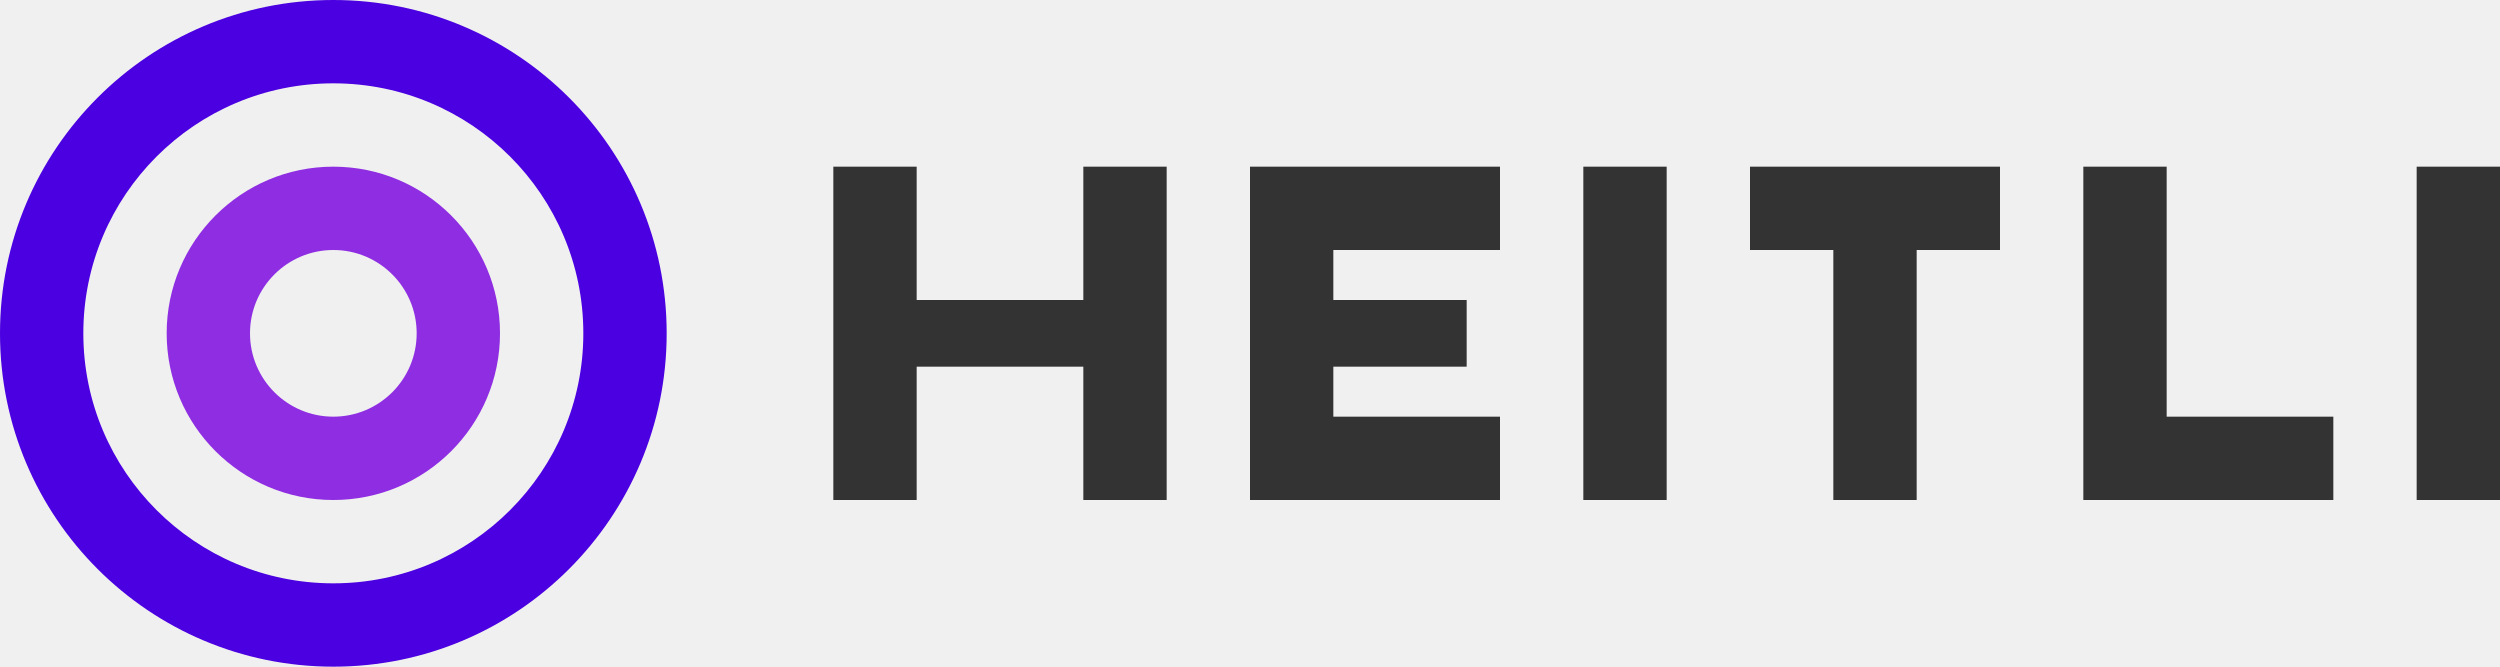
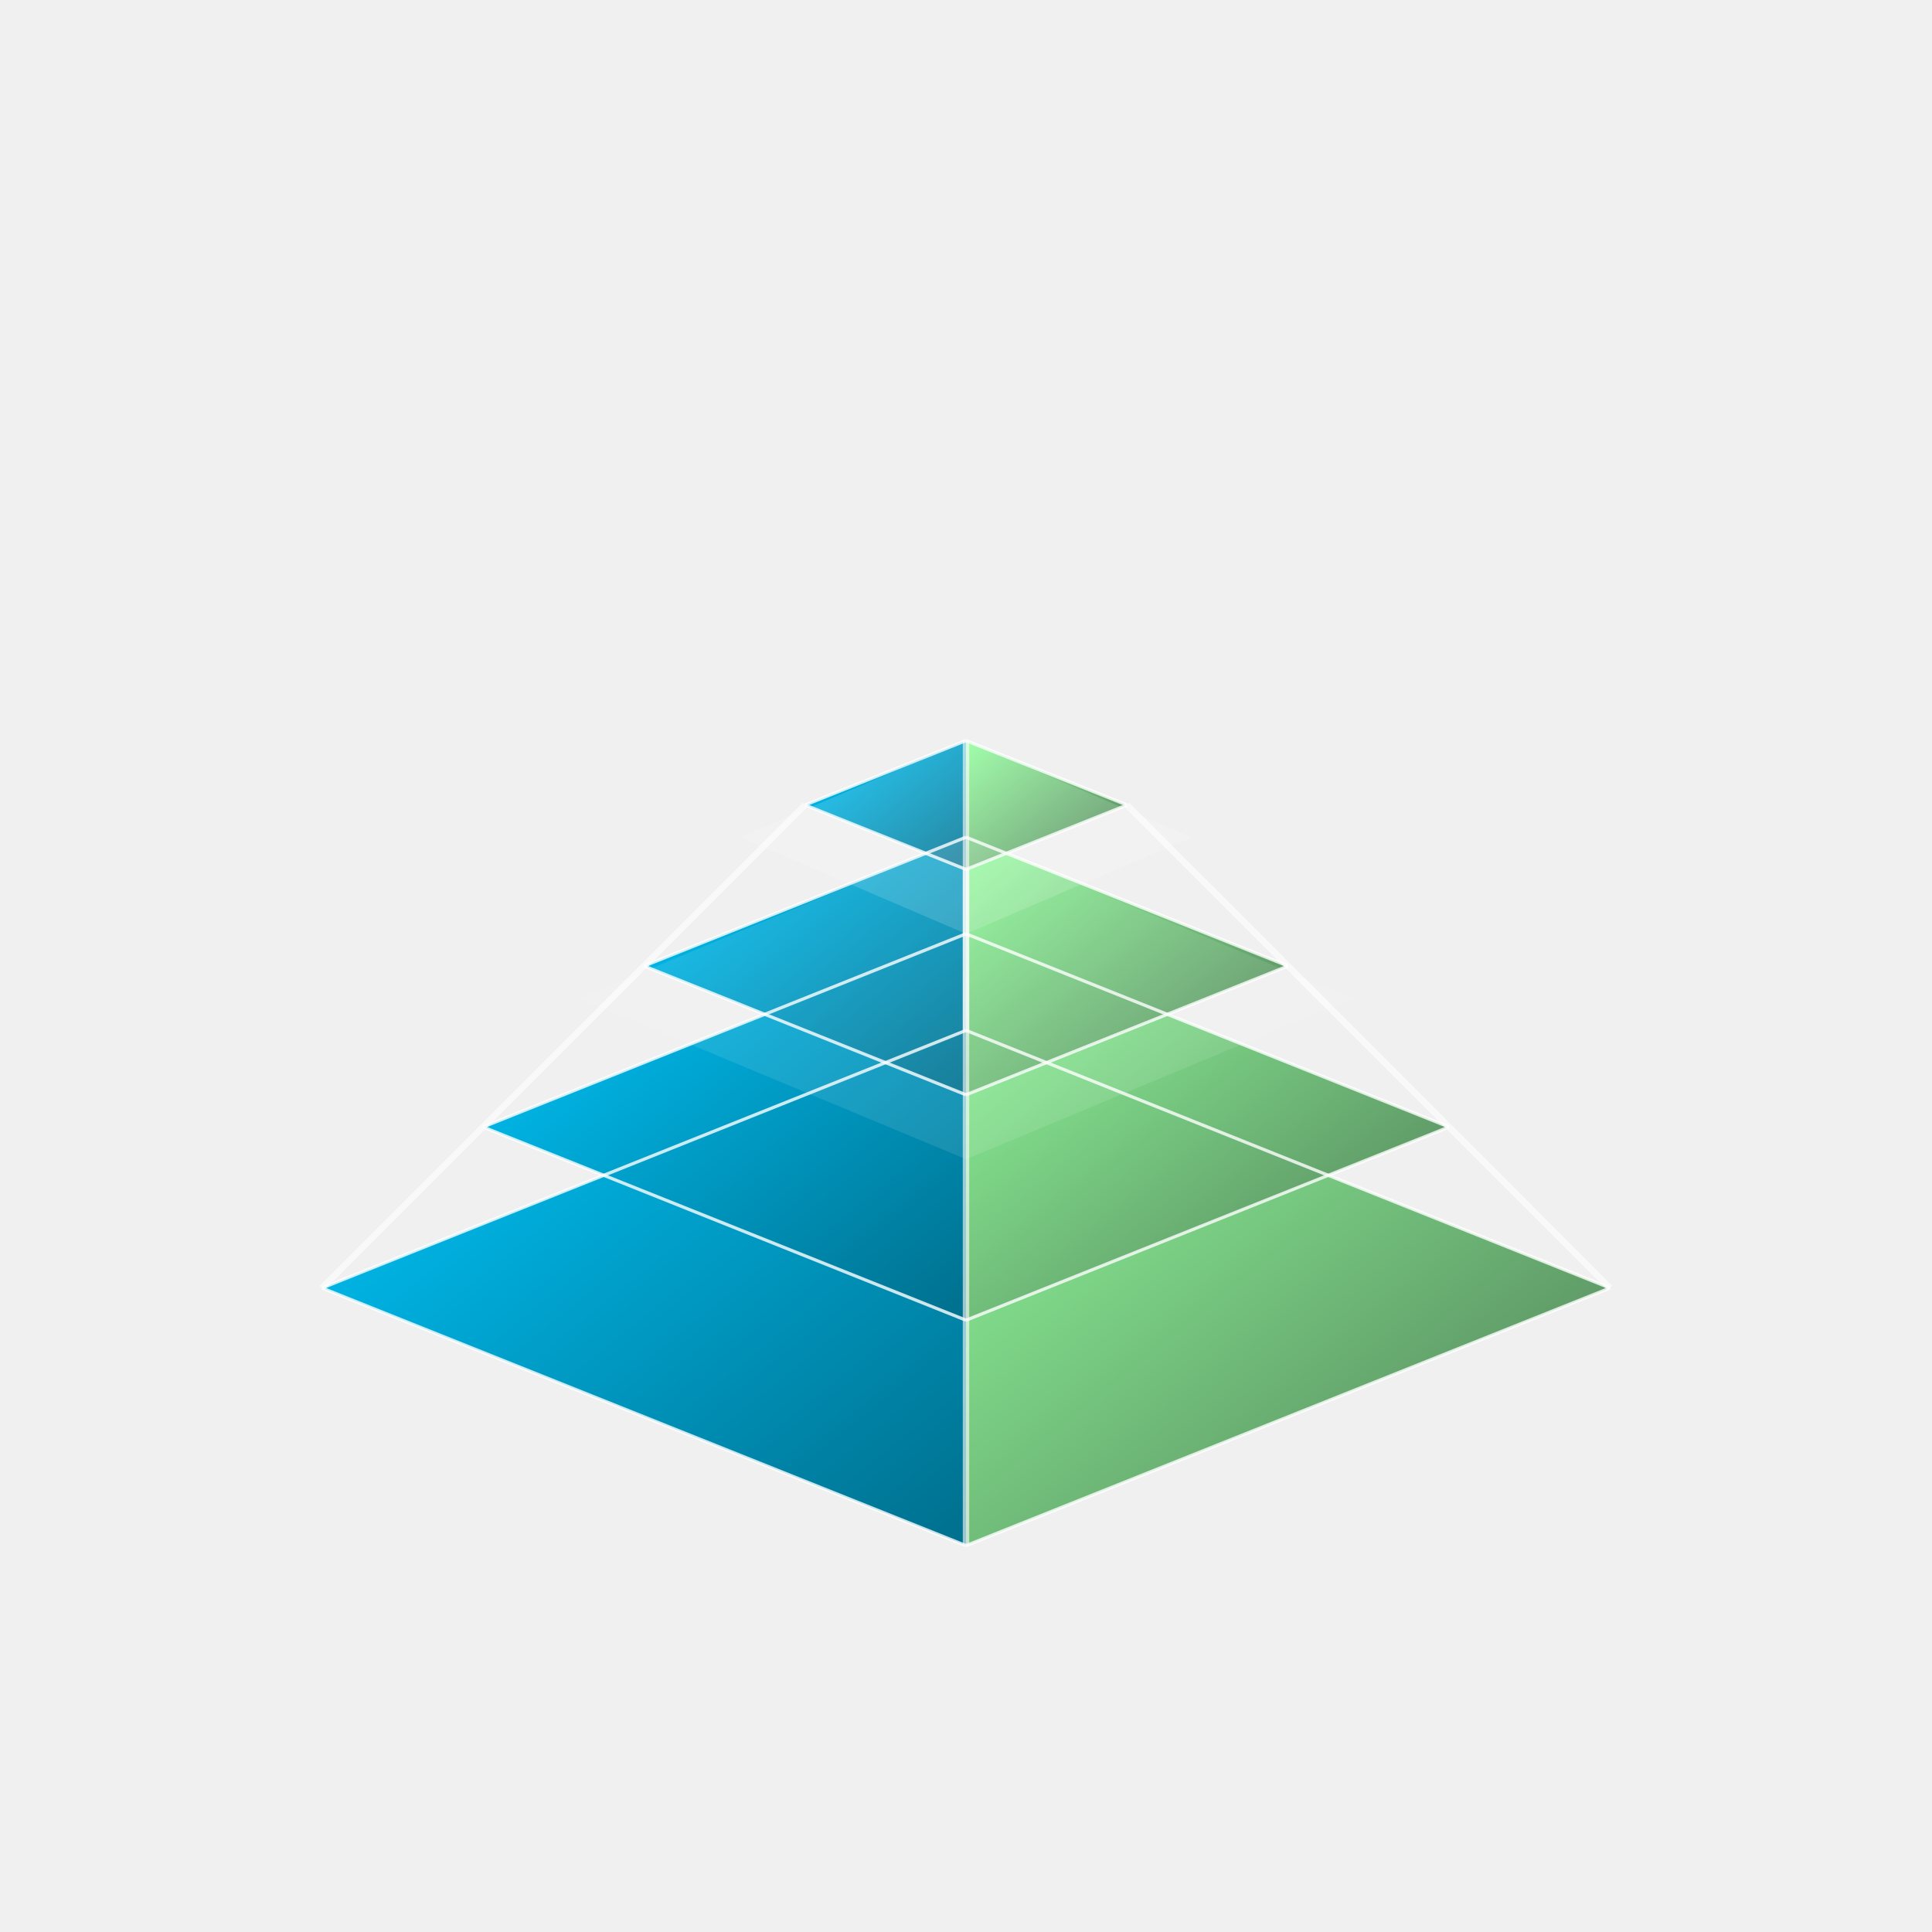
- <svg xmlns="http://www.w3.org/2000/svg" width="150" height="40" viewBox="0 0 150 40" fill="none">
-   <path d="M20 0C8.954 0 0 8.954 0 20C0 31.046 8.954 40 20 40C31.046 40 40 31.046 40 20C40 8.954 31.046 0 20 0ZM20 35C11.716 35 5 28.284 5 20C5 11.716 11.716 5 20 5C28.284 5 35 11.716 35 20C35 28.284 28.284 35 20 35Z" fill="#4A00E0" />
-   <path d="M20 10C14.477 10 10 14.477 10 20C10 25.523 14.477 30 20 30C25.523 30 30 25.523 30 20C30 14.477 25.523 10 20 10ZM20 25C17.239 25 15 22.761 15 20C15 17.239 17.239 15 20 15C22.761 15 25 17.239 25 20C25 22.761 22.761 25 20 25Z" fill="#8E2DE2" />
-   <path d="M55 10H50V30H55V22H65V30H70V10H65V18H55V10Z" fill="#333333" />
-   <path d="M75 10V30H90V25H80V22H88V18H80V15H90V10H75Z" fill="#333333" />
-   <path d="M95 10V30H100V10H95Z" fill="#333333" />
-   <path d="M105 10V15H110V30H115V15H120V10H105Z" fill="#333333" />
-   <path d="M125 10V30H140V25H130V10H125Z" fill="#333333" />
-   <path d="M145 10V30H150V10H145Z" fill="#333333" />
+ <svg xmlns="http://www.w3.org/2000/svg" viewBox="0 0 300 300">
+   <defs>
+     <linearGradient id="topGradient" x1="0%" y1="0%" x2="100%" y2="0%">
+       <stop offset="0%" stop-color="#00C9FF" />
+       <stop offset="100%" stop-color="#92FE9D" />
+     </linearGradient>
+     <linearGradient id="leftGradient" x1="0%" y1="0%" x2="100%" y2="100%">
+       <stop offset="0%" stop-color="#00C9FF" />
+       <stop offset="100%" stop-color="#006F8D" />
+     </linearGradient>
+     <linearGradient id="rightGradient" x1="0%" y1="0%" x2="100%" y2="100%">
+       <stop offset="0%" stop-color="#92FE9D" />
+       <stop offset="100%" stop-color="#507C57" />
+     </linearGradient>
+   </defs>
+   <g>
+     <polygon points="50,200 150,240 250,200 150,160" fill="url(#topGradient)" />
+     <polygon points="50,200 150,240 150,160" fill="url(#leftGradient)" />
+     <polygon points="250,200 150,240 150,160" fill="url(#rightGradient)" />
+     <polygon points="75,175 150,205 225,175 150,145" fill="url(#topGradient)" />
+     <polygon points="75,175 150,205 150,145" fill="url(#leftGradient)" />
+     <polygon points="225,175 150,205 150,145" fill="url(#rightGradient)" />
+     <polygon points="100,150 150,170 200,150 150,130" fill="url(#topGradient)" />
+     <polygon points="100,150 150,170 150,130" fill="url(#leftGradient)" />
+     <polygon points="200,150 150,170 150,130" fill="url(#rightGradient)" />
+     <polygon points="125,125 150,135 175,125 150,115" fill="url(#topGradient)" />
+     <polygon points="125,125 150,135 150,115" fill="url(#leftGradient)" />
+     <polygon points="175,125 150,135 150,115" fill="url(#rightGradient)" />
+   </g>
+   <g stroke="#FFFFFF" stroke-width="1" stroke-opacity="0.6" fill="none">
+     <line x1="50" y1="200" x2="75" y2="175" />
+     <line x1="250" y1="200" x2="225" y2="175" />
+     <line x1="150" y1="240" x2="150" y2="205" />
+     <line x1="150" y1="160" x2="150" y2="145" />
+     <line x1="75" y1="175" x2="100" y2="150" />
+     <line x1="225" y1="175" x2="200" y2="150" />
+     <line x1="150" y1="205" x2="150" y2="170" />
+     <line x1="150" y1="145" x2="150" y2="130" />
+     <line x1="100" y1="150" x2="125" y2="125" />
+     <line x1="200" y1="150" x2="175" y2="125" />
+     <line x1="150" y1="170" x2="150" y2="135" />
+     <line x1="150" y1="130" x2="150" y2="115" />
+   </g>
+   <g stroke="#FFFFFF" stroke-width="0.5" stroke-opacity="0.8">
+     <line x1="50" y1="200" x2="150" y2="240" />
+     <line x1="150" y1="240" x2="250" y2="200" />
+     <line x1="250" y1="200" x2="150" y2="160" />
+     <line x1="150" y1="160" x2="50" y2="200" />
+     <line x1="75" y1="175" x2="150" y2="205" />
+     <line x1="150" y1="205" x2="225" y2="175" />
+     <line x1="225" y1="175" x2="150" y2="145" />
+     <line x1="150" y1="145" x2="75" y2="175" />
+     <line x1="100" y1="150" x2="150" y2="170" />
+     <line x1="150" y1="170" x2="200" y2="150" />
+     <line x1="200" y1="150" x2="150" y2="130" />
+     <line x1="150" y1="130" x2="100" y2="150" />
+     <line x1="125" y1="125" x2="150" y2="135" />
+     <line x1="150" y1="135" x2="175" y2="125" />
+     <line x1="175" y1="125" x2="150" y2="115" />
+     <line x1="150" y1="115" x2="125" y2="125" />
+   </g>
+   <polygon points="90,155 150,180 210,155 150,130" fill="white" opacity="0.1" />
+   <polygon points="115,130 150,145 185,130 150,115" fill="white" opacity="0.15" />
</svg>
